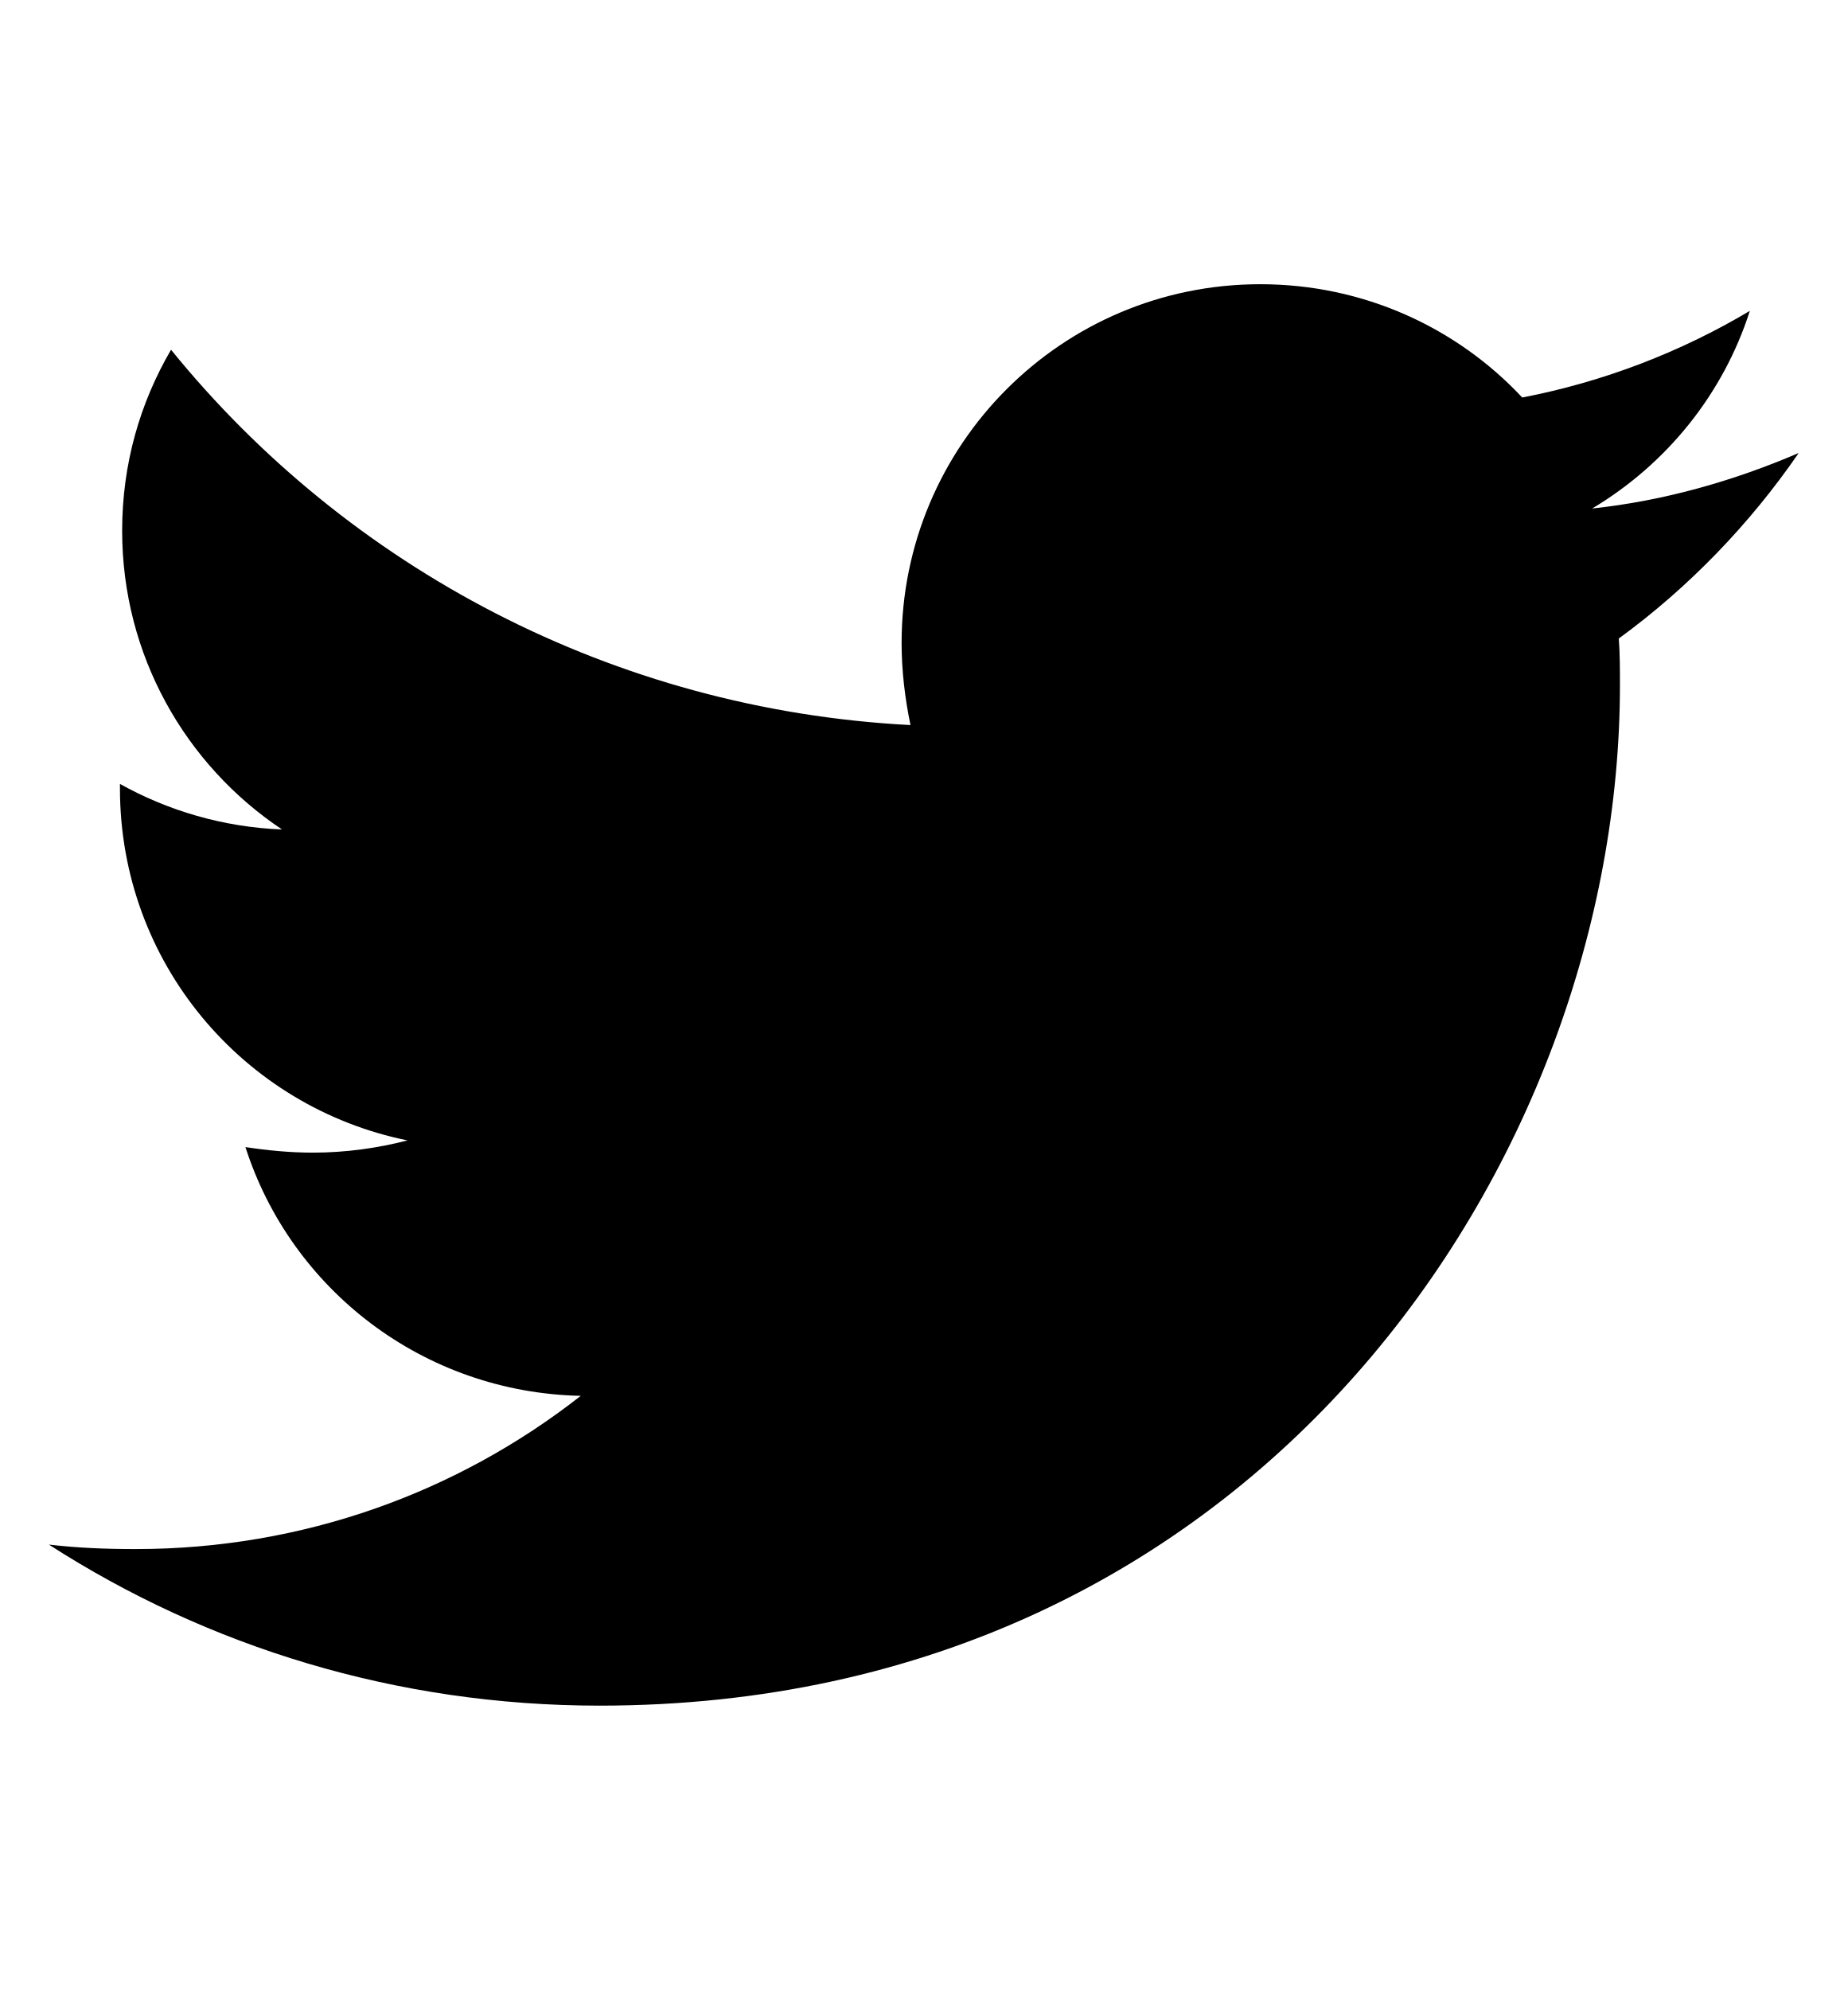
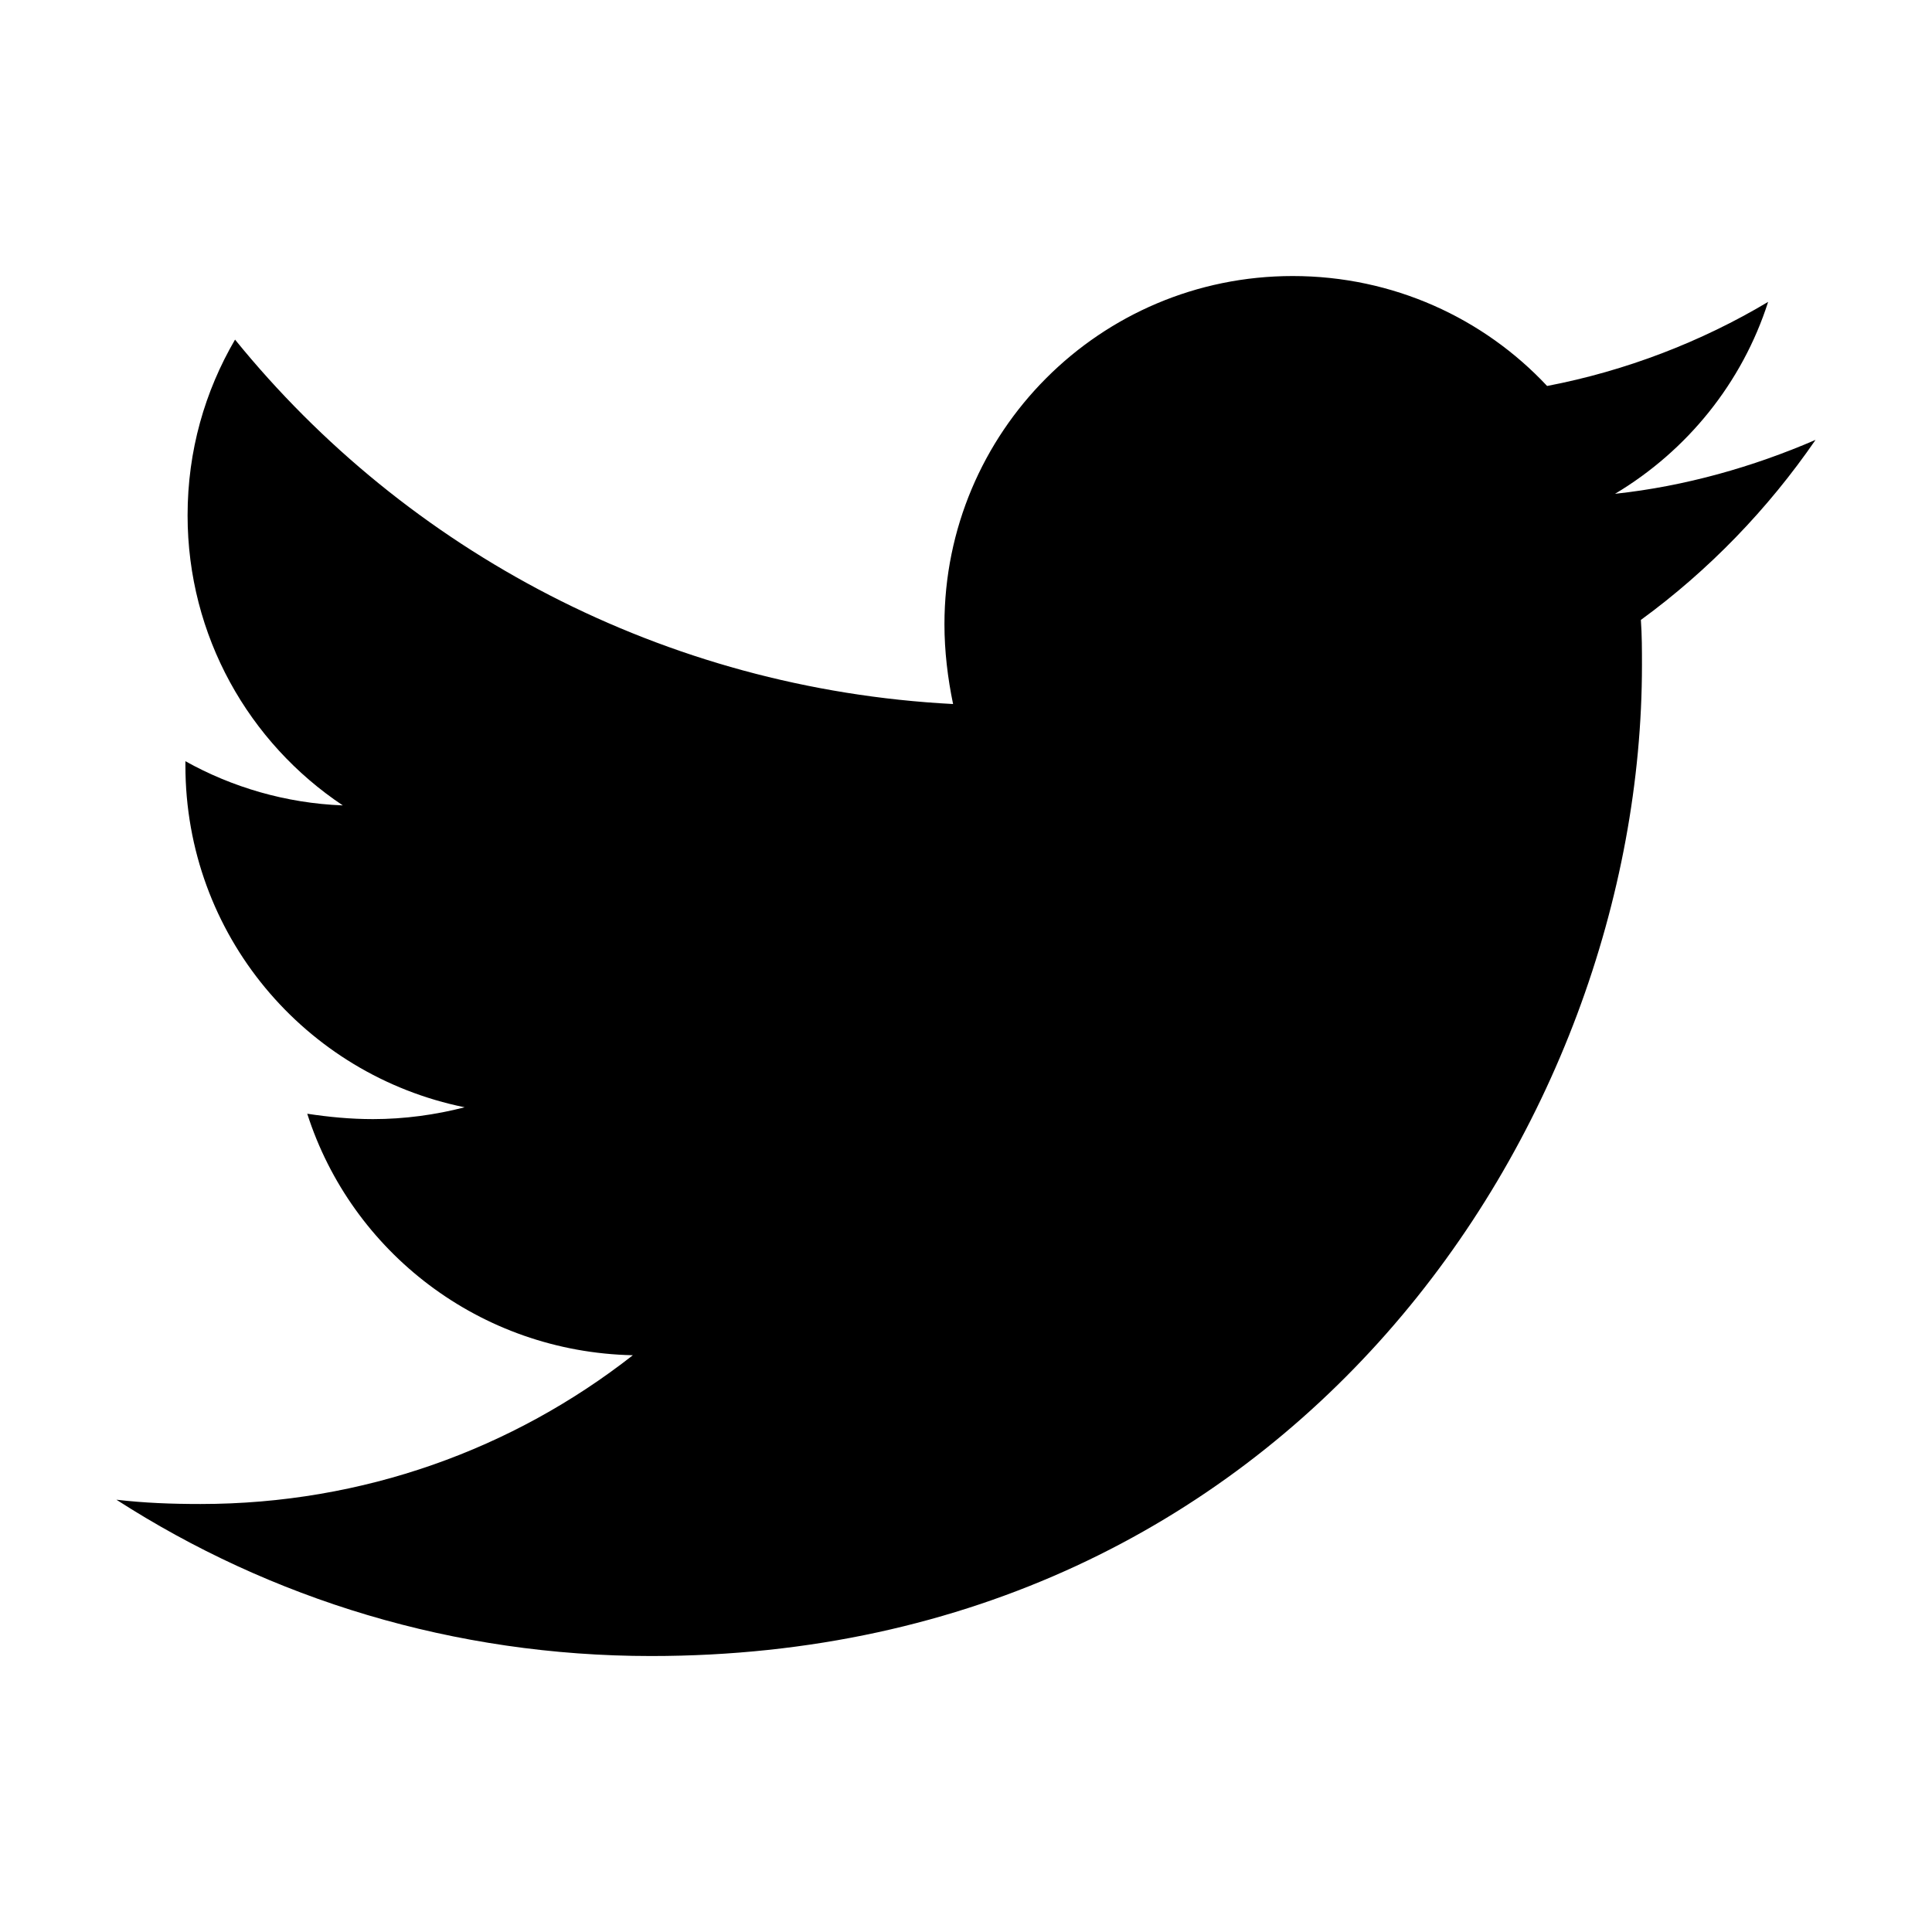
- <svg xmlns="http://www.w3.org/2000/svg" version="1.1" width="26" height="28" viewBox="0 0 26 28">
-   <path d="M25.312 6.375c-0.688 1-1.547 1.891-2.531 2.609 0.016 0.219 0.016 0.438 0.016 0.656 0 6.672-5.078 14.359-14.359 14.359-2.859 0-5.516-0.828-7.75-2.266 0.406 0.047 0.797 0.063 1.219 0.063 2.359 0 4.531-0.797 6.266-2.156-2.219-0.047-4.078-1.5-4.719-3.5 0.313 0.047 0.625 0.078 0.953 0.078 0.453 0 0.906-0.063 1.328-0.172-2.312-0.469-4.047-2.5-4.047-4.953v-0.063c0.672 0.375 1.453 0.609 2.281 0.641-1.359-0.906-2.25-2.453-2.25-4.203 0-0.938 0.25-1.797 0.688-2.547 2.484 3.062 6.219 5.063 10.406 5.281-0.078-0.375-0.125-0.766-0.125-1.156 0-2.781 2.25-5.047 5.047-5.047 1.453 0 2.766 0.609 3.687 1.594 1.141-0.219 2.234-0.641 3.203-1.219-0.375 1.172-1.172 2.156-2.219 2.781 1.016-0.109 2-0.391 2.906-0.781z" />
+ <svg xmlns="http://www.w3.org/2000/svg" version="1.1" width="32" height="32" viewBox="0 0 32 32">
+   <path d="M30.071 7.286c-0.786 1.143-1.768 2.161-2.893 2.982 0.018 0.25 0.018 0.5 0.018 0.75 0 7.625-5.804 16.411-16.411 16.411-3.268 0-6.304-0.946-8.857-2.589 0.464 0.054 0.911 0.071 1.393 0.071 2.696 0 5.179-0.911 7.161-2.464-2.536-0.054-4.661-1.714-5.393-4 0.357 0.054 0.714 0.089 1.089 0.089 0.518 0 1.036-0.071 1.518-0.196-2.643-0.536-4.625-2.857-4.625-5.661v-0.071c0.768 0.429 1.661 0.696 2.607 0.732-1.554-1.036-2.571-2.804-2.571-4.804 0-1.071 0.286-2.054 0.786-2.911 2.839 3.5 7.107 5.786 11.893 6.036-0.089-0.429-0.143-0.875-0.143-1.321 0-3.179 2.571-5.768 5.768-5.768 1.661 0 3.161 0.696 4.214 1.821 1.304-0.25 2.554-0.732 3.661-1.393-0.429 1.339-1.339 2.464-2.536 3.179 1.161-0.125 2.286-0.446 3.321-0.893z" />
</svg>
